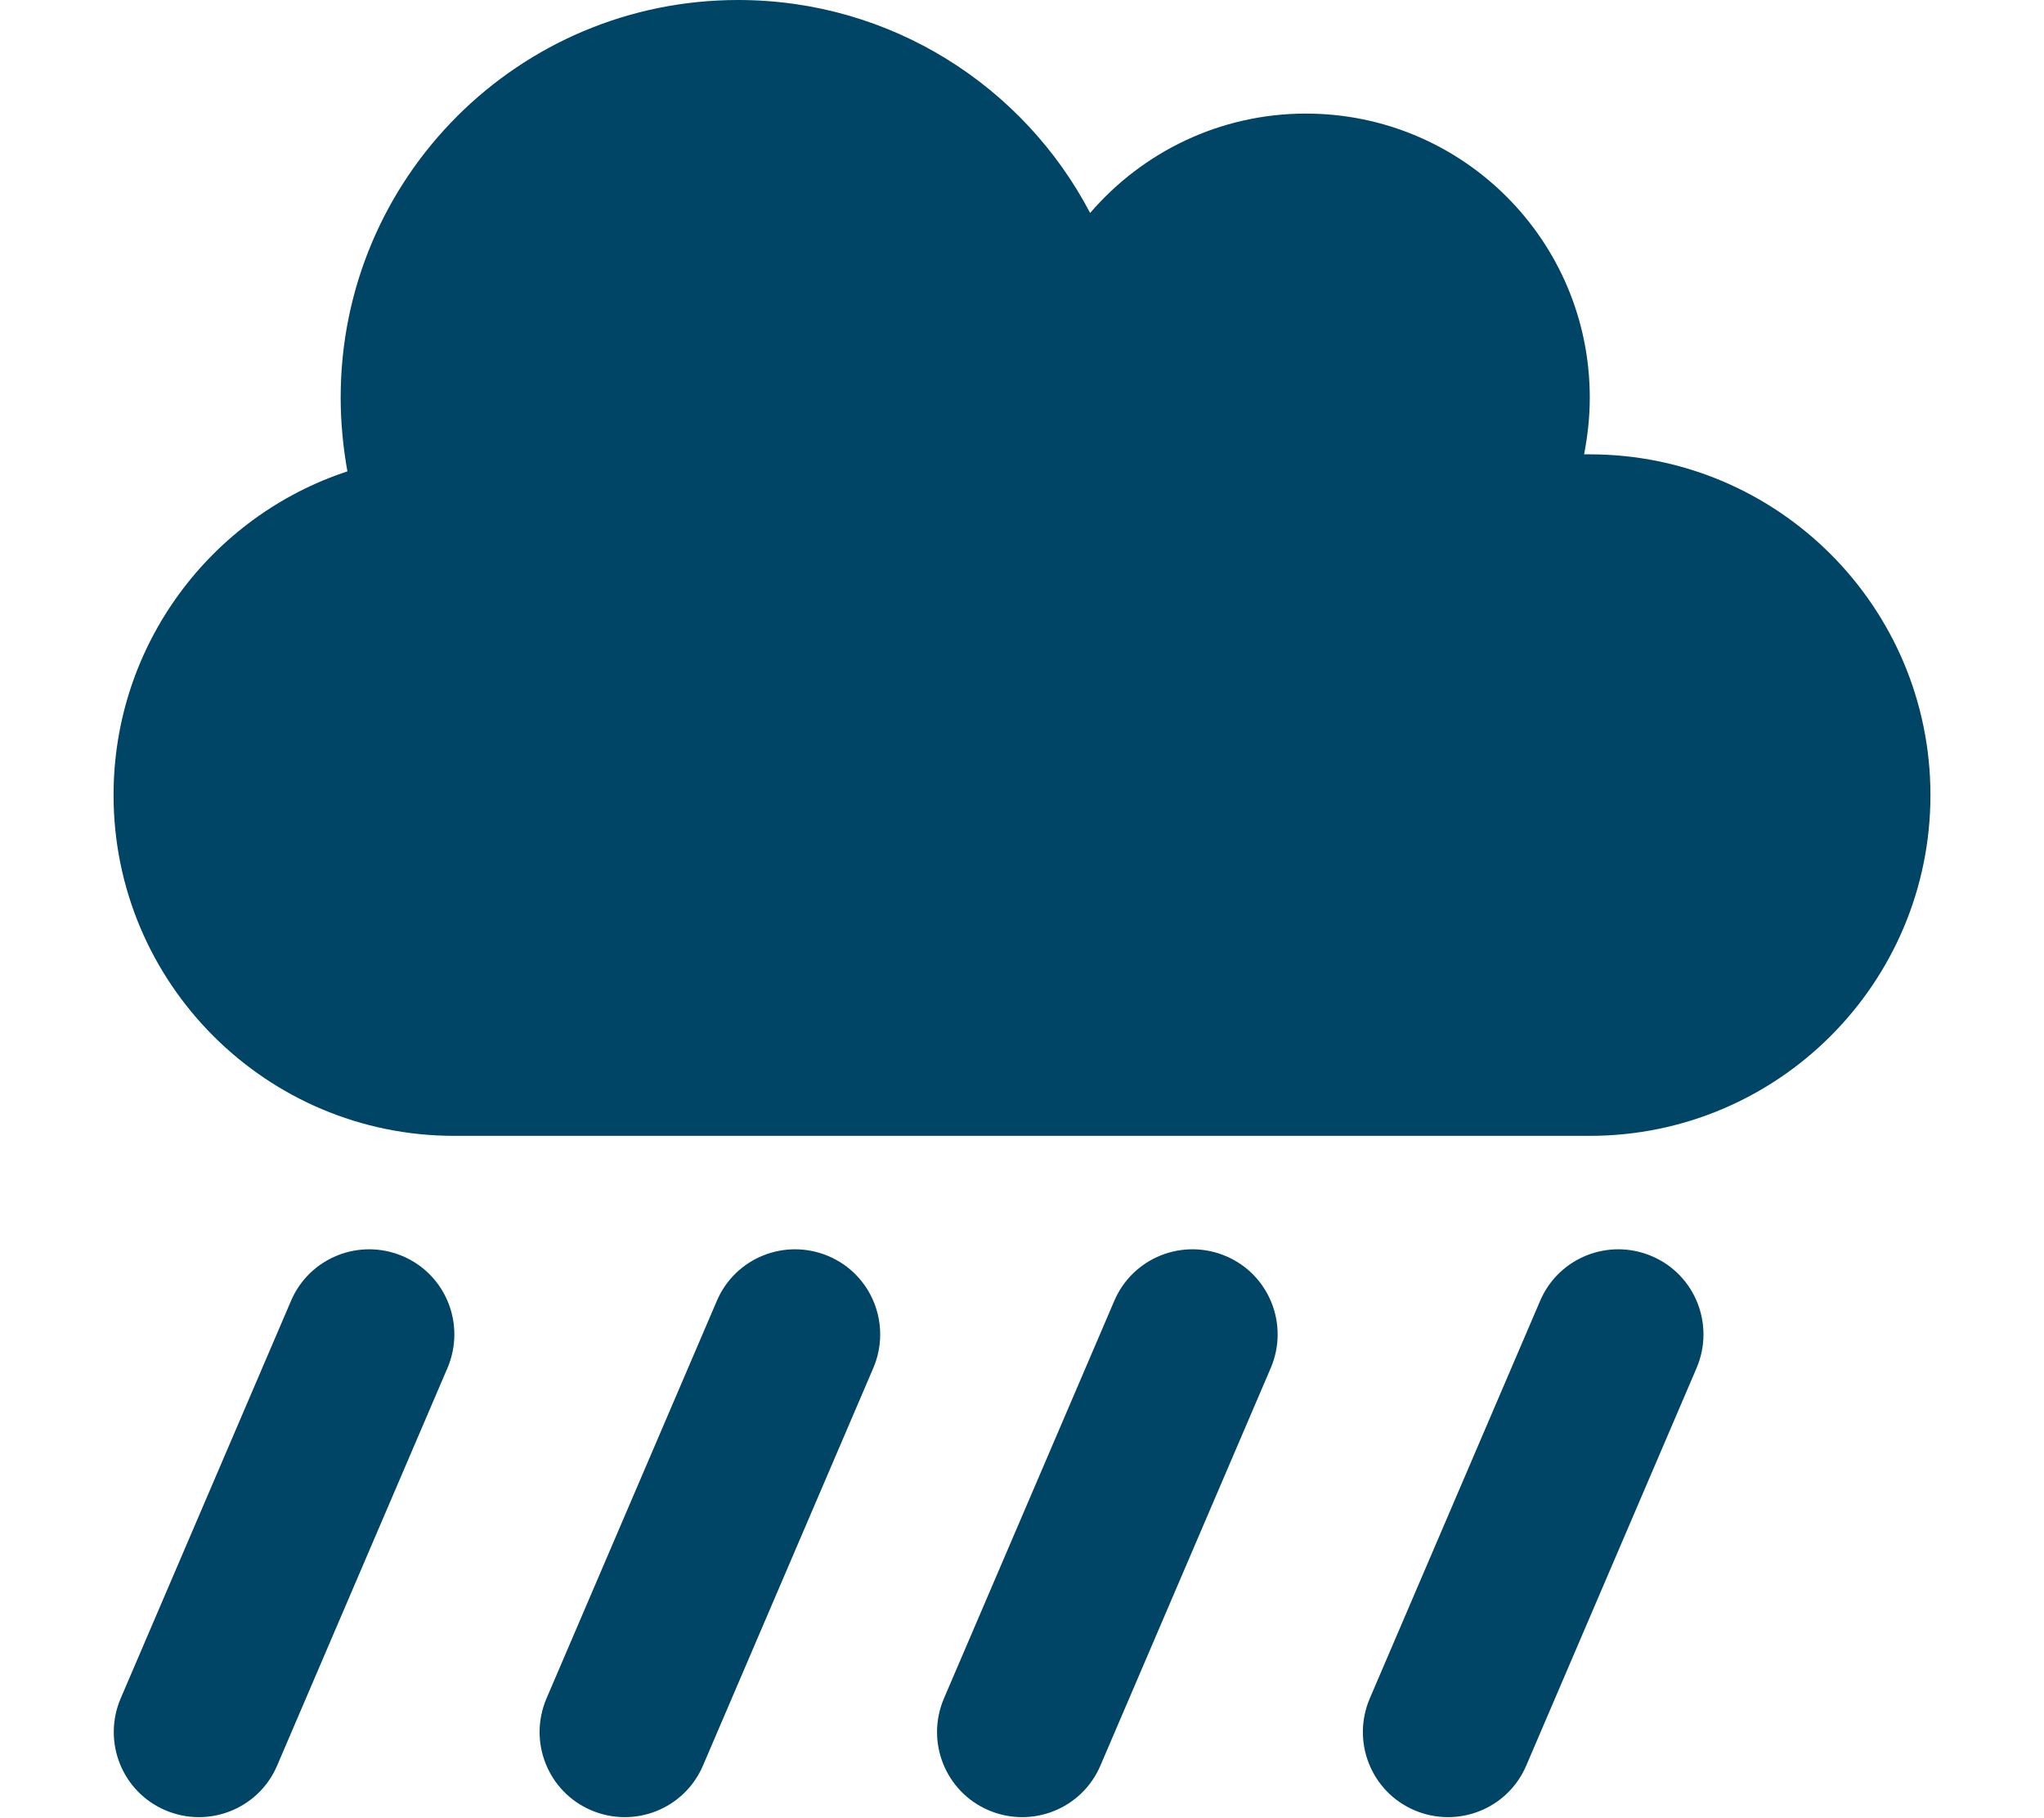
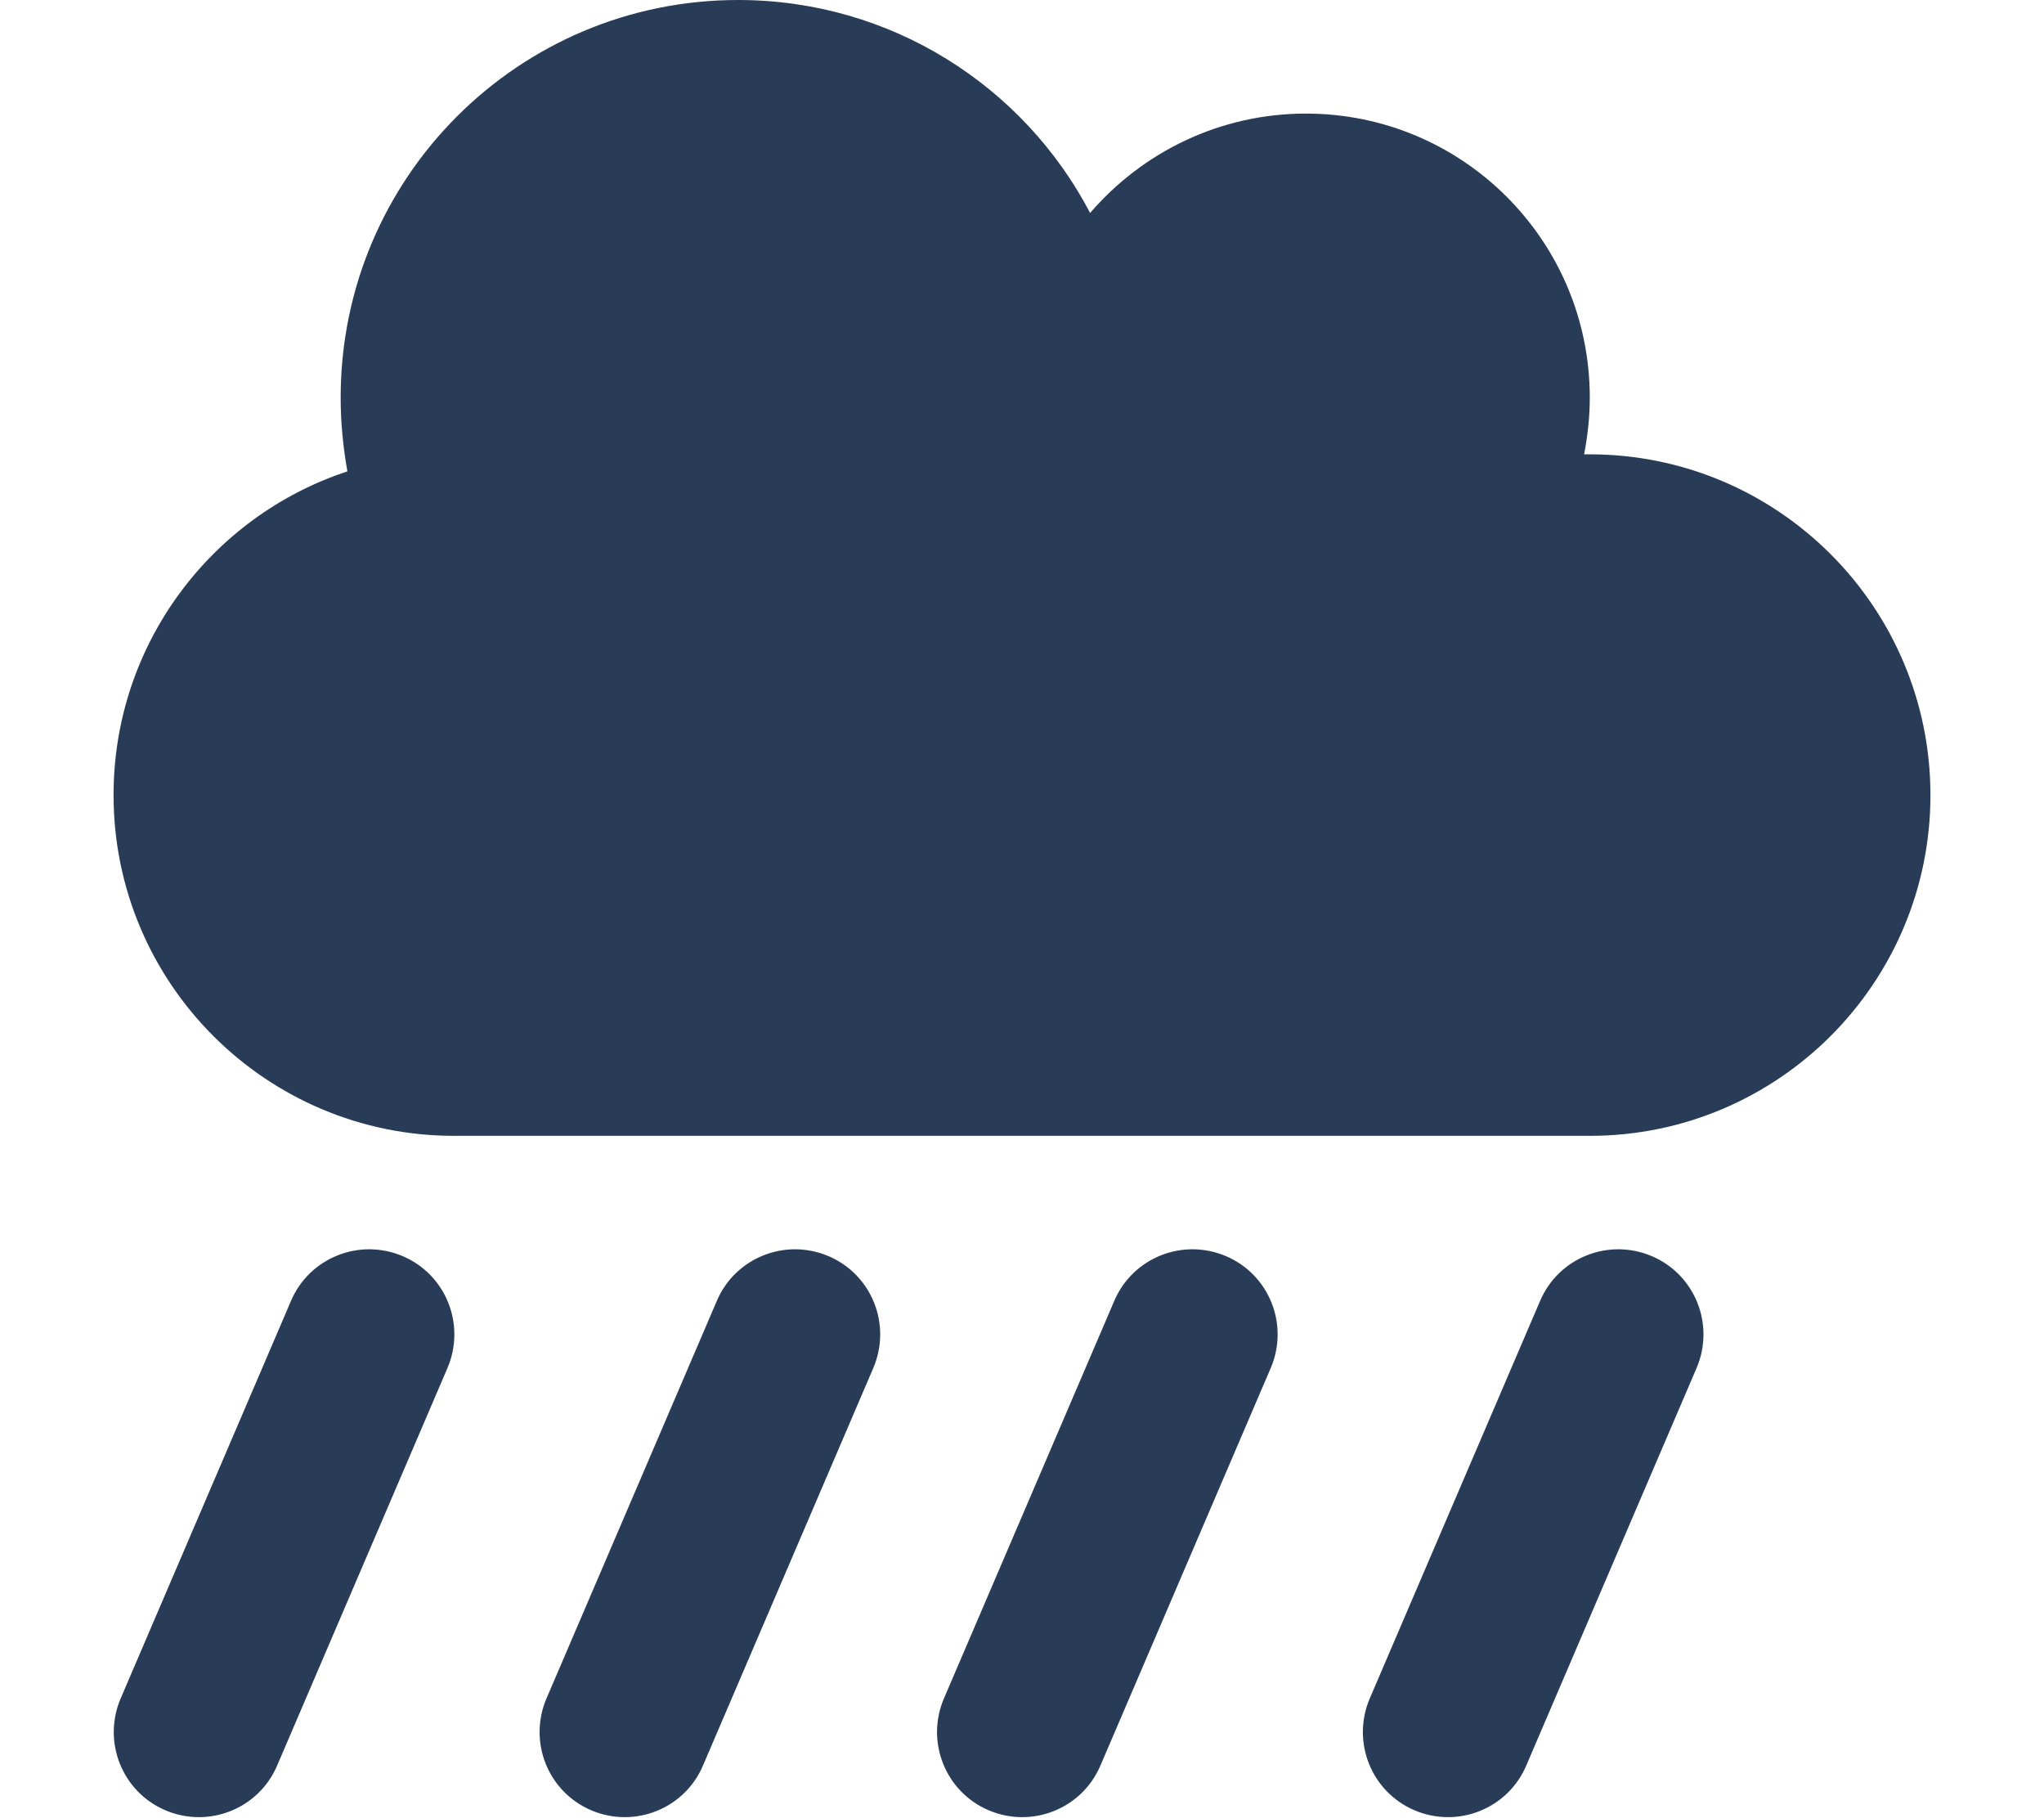
- <svg xmlns="http://www.w3.org/2000/svg" fill="hsl(200, 100%, 20%)" viewBox="0 0 576 512">
+ <svg xmlns="http://www.w3.org/2000/svg" fill="hsl(215, 36%, 25%)" viewBox="0 0 576 512">
  <path d="M128 320c-53 0-96-43-96-96c0-42.5 27.6-78.6 65.9-91.2C96.7 126.1 96 119.1 96 112C96 50.1 146.1 0 208 0c43.1 0 80.5 24.3 99.2 60c14.7-17.1 36.5-28 60.8-28c44.2 0 80 35.8 80 80c0 5.5-.6 10.8-1.6 16c.5 0 1.1 0 1.6 0c53 0 96 43 96 96s-43 96-96 96H128zm-14.5 33.9c12.2 5.2 17.8 19.3 12.6 31.5l-48 112c-5.2 12.2-19.3 17.8-31.5 12.6s-17.8-19.3-12.6-31.5l48-112c5.2-12.2 19.3-17.8 31.5-12.6zm120 0c12.2 5.2 17.8 19.3 12.6 31.5l-48 112c-5.2 12.2-19.3 17.8-31.5 12.6s-17.8-19.3-12.6-31.5l48-112c5.2-12.2 19.3-17.8 31.5-12.6zm244.6 31.5l-48 112c-5.2 12.2-19.3 17.8-31.5 12.6s-17.8-19.3-12.6-31.5l48-112c5.2-12.2 19.3-17.8 31.5-12.6s17.8 19.3 12.6 31.5zM345.5 353.9c12.2 5.2 17.8 19.3 12.6 31.5l-48 112c-5.2 12.2-19.3 17.8-31.5 12.6s-17.8-19.3-12.6-31.5l48-112c5.2-12.2 19.3-17.8 31.5-12.6z" />
</svg>
